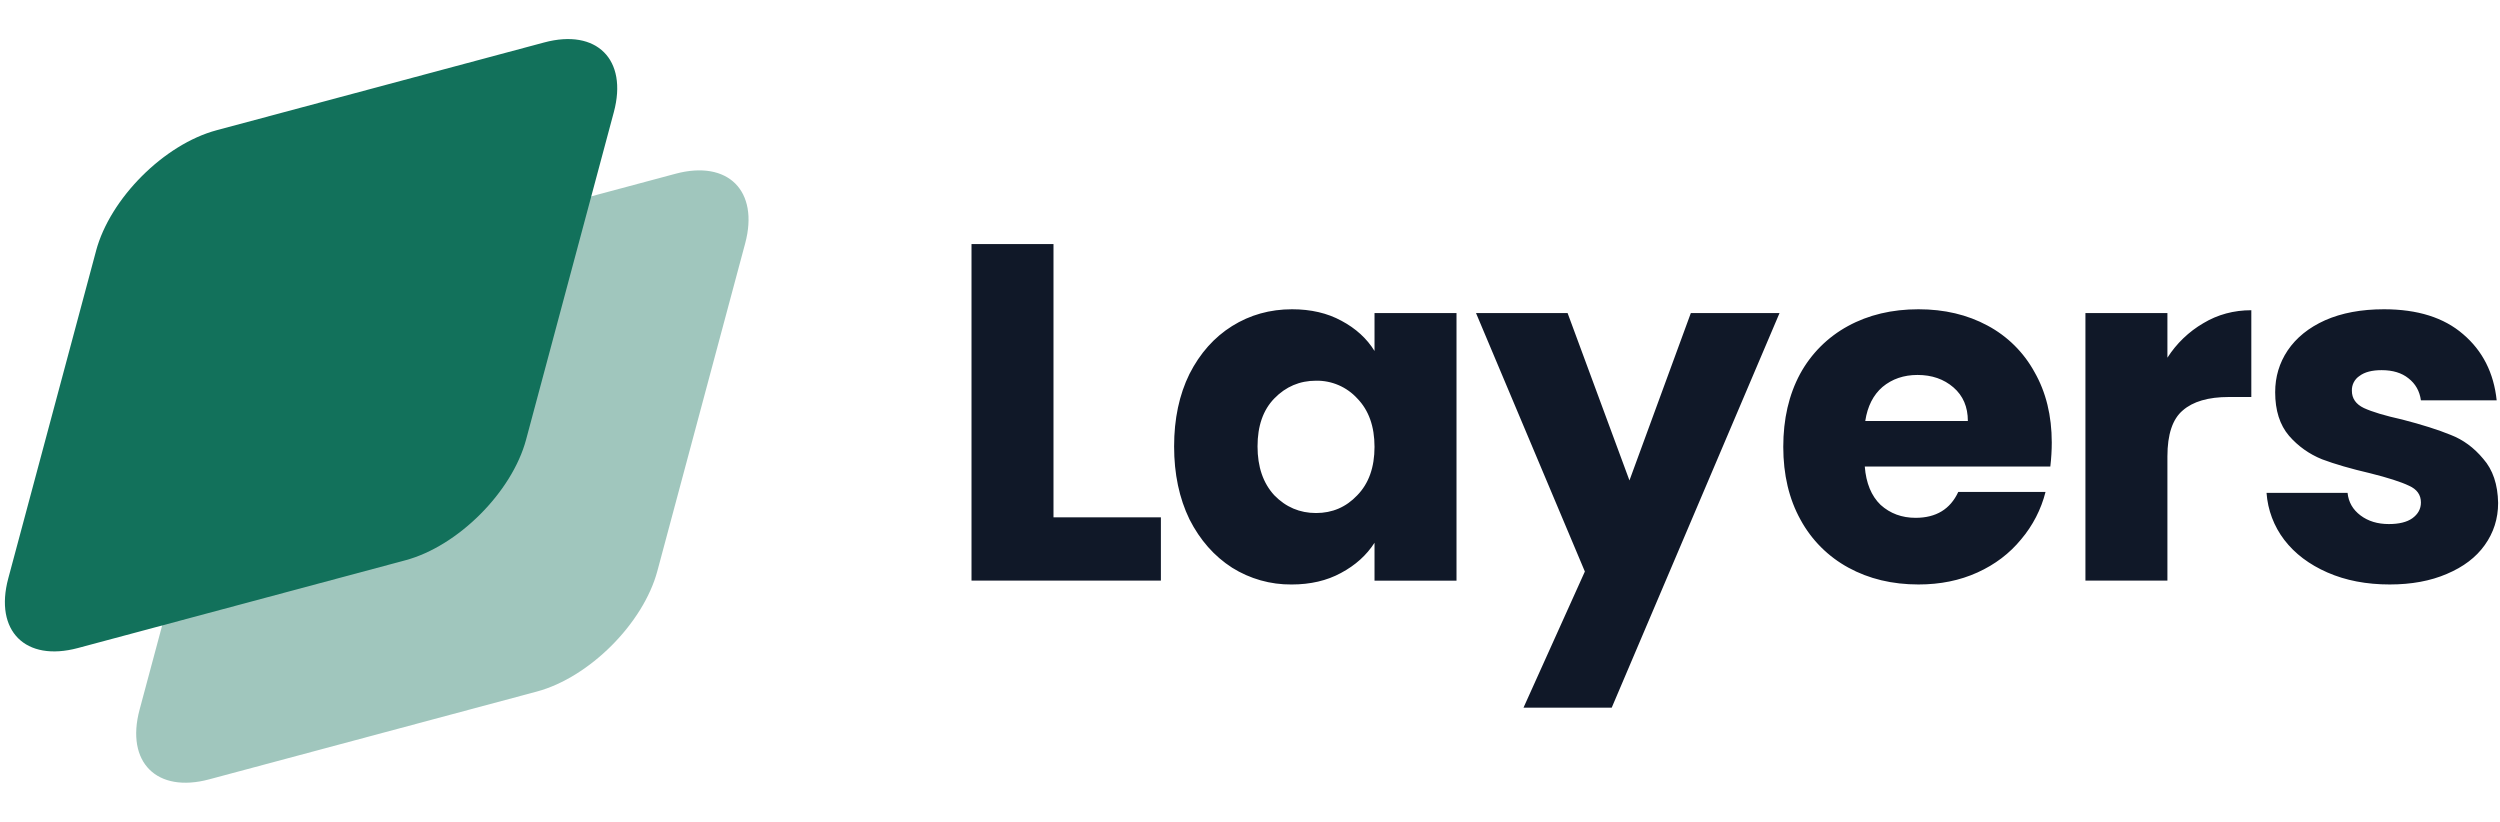
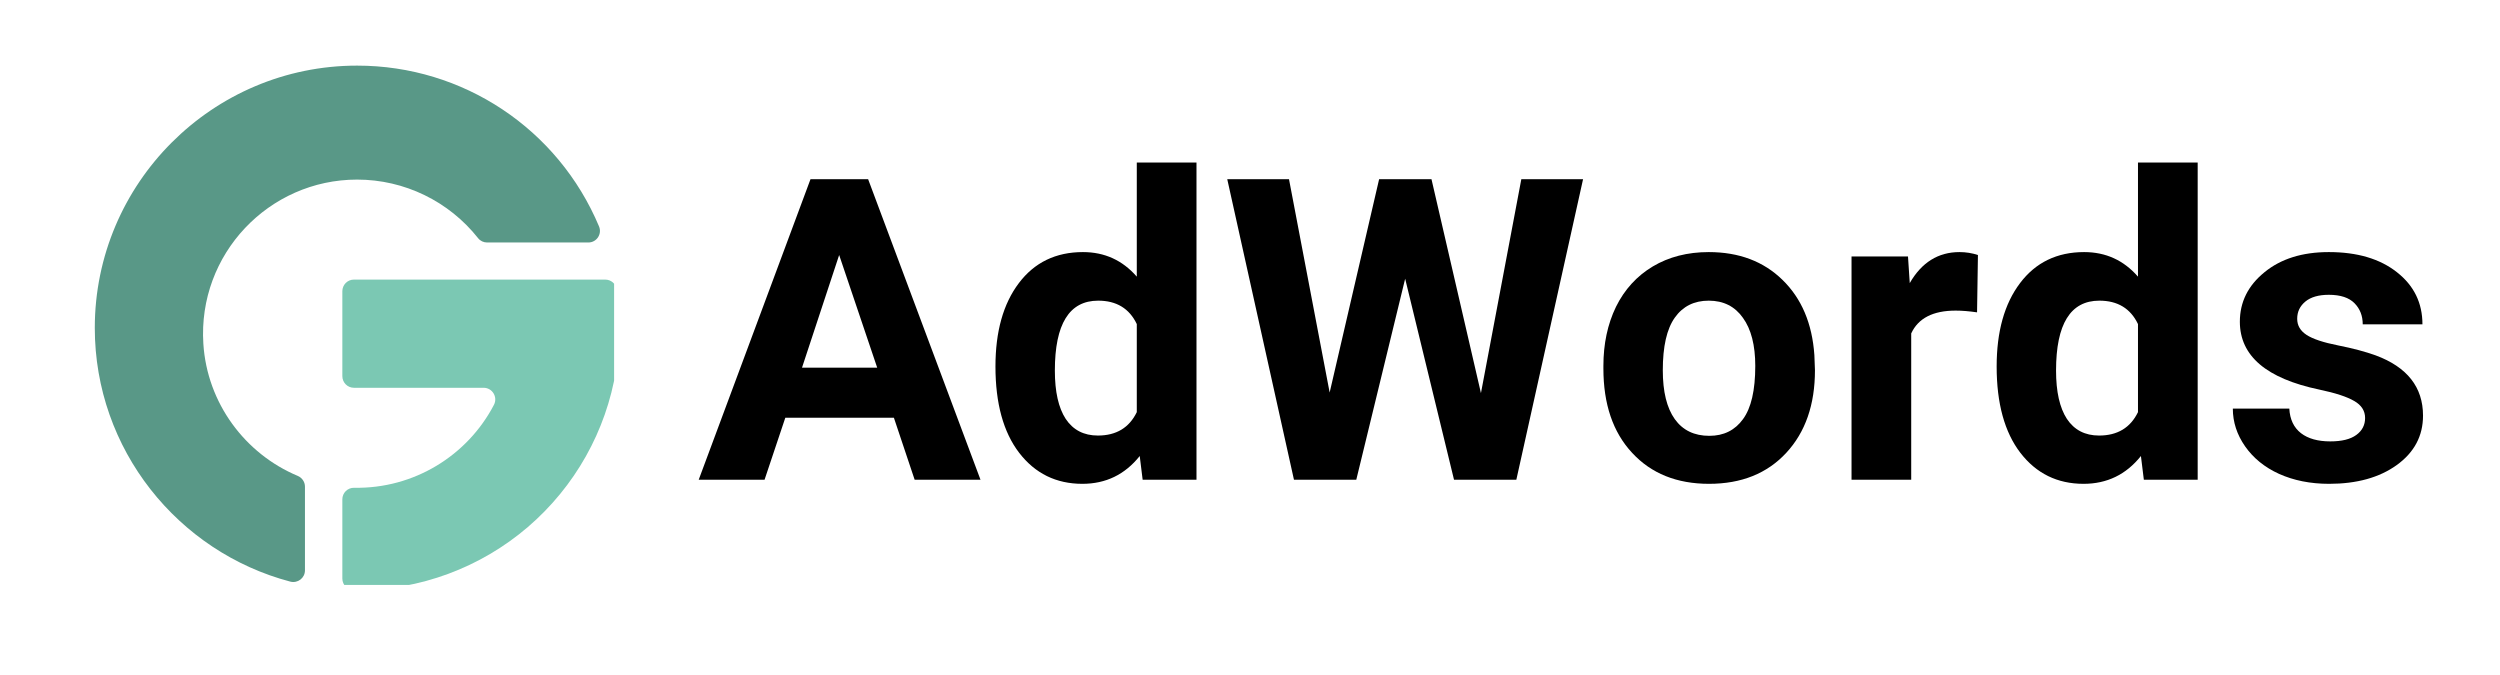
- <svg xmlns="http://www.w3.org/2000/svg" width="146" height="48" viewBox="0 0 146 48" fill="none">
-   <path opacity=".4" d="M13.277 22.318c.823-3.068 3.977-6.222 7.045-7.044l19.129-5.127c3.068-.822 4.889.999 4.067 4.067l-5.127 19.13c-.822 3.067-3.976 6.221-7.044 7.044l-19.13 5.126c-3.067.822-4.888-.999-4.066-4.067l5.127-19.129z" fill="#12715B" />
-   <path d="M5.609 14.65c.822-3.069 3.976-6.223 7.044-7.045l19.13-5.126c3.067-.823 4.888.998 4.066 4.066l-5.126 19.13c-.823 3.067-3.976 6.221-7.045 7.044L4.55 37.845c-3.068.822-4.889-.998-4.067-4.067L5.61 14.65z" fill="#12715B" />
-   <path d="M61.524 30.213h6.272v3.696h-11.06V14.253h4.788v15.96zm7.044-4.143c0-1.606.299-3.015.896-4.229.616-1.213 1.447-2.146 2.492-2.8 1.045-.653 2.212-.98 3.5-.98 1.101 0 2.063.224 2.884.672.84.448 1.484 1.036 1.932 1.764v-2.212h4.788V33.91h-4.788v-2.212c-.467.728-1.12 1.316-1.96 1.764-.822.448-1.783.672-2.884.672a6.42 6.42 0 01-3.472-.98c-1.046-.672-1.876-1.614-2.492-2.828-.597-1.232-.896-2.65-.896-4.256zm11.704.027c0-1.195-.336-2.137-1.008-2.828a3.185 3.185 0 00-2.408-1.036c-.952 0-1.764.345-2.436 1.036-.654.672-.98 1.606-.98 2.8 0 1.195.326 2.147.98 2.856.672.69 1.484 1.036 2.436 1.036s1.755-.345 2.408-1.036c.672-.69 1.008-1.633 1.008-2.828zm23.652-7.812l-9.8 23.044h-5.152l3.584-7.952L86.2 18.285h5.348l3.612 9.772 3.584-9.772h5.18zm15.899 7.56c0 .448-.028.915-.084 1.4h-10.836c.075.97.383 1.717.924 2.24.56.504 1.241.756 2.044.756 1.195 0 2.025-.504 2.492-1.512h5.096a6.895 6.895 0 01-1.428 2.772c-.672.821-1.521 1.466-2.548 1.932-1.027.467-2.175.7-3.444.7-1.531 0-2.893-.327-4.088-.98a6.97 6.97 0 01-2.8-2.8c-.672-1.213-1.008-2.632-1.008-4.256s.327-3.043.98-4.256a6.968 6.968 0 012.8-2.8c1.195-.653 2.567-.98 4.116-.98 1.512 0 2.856.317 4.032.952a6.742 6.742 0 012.744 2.716c.672 1.176 1.008 2.548 1.008 4.116zm-4.9-1.26c0-.821-.28-1.475-.84-1.96-.56-.485-1.26-.728-2.1-.728-.803 0-1.484.234-2.044.7-.541.467-.877 1.13-1.008 1.988h5.992zm11.654-3.695a6.183 6.183 0 012.1-2.017c.84-.504 1.773-.756 2.8-.756v5.068h-1.316c-1.195 0-2.091.262-2.688.784-.597.504-.896 1.4-.896 2.688v7.252h-4.788V18.285h4.788v2.604zm12.985 13.243c-1.363 0-2.576-.233-3.64-.7-1.064-.466-1.904-1.101-2.52-1.904a5.112 5.112 0 01-1.036-2.744h4.732c.056.541.308.98.756 1.316.448.336.998.504 1.652.504.597 0 1.054-.112 1.372-.336.336-.242.504-.55.504-.924 0-.448-.234-.774-.7-.98-.467-.224-1.223-.466-2.268-.728-1.12-.261-2.054-.532-2.8-.812a5.023 5.023 0 01-1.932-1.372c-.542-.634-.812-1.484-.812-2.548 0-.896.242-1.708.728-2.436.504-.747 1.232-1.335 2.184-1.764.97-.43 2.118-.644 3.444-.644 1.96 0 3.5.486 4.62 1.456 1.138.97 1.792 2.259 1.96 3.864h-4.424c-.075-.541-.318-.97-.728-1.288-.392-.317-.915-.476-1.568-.476-.56 0-.99.112-1.288.336a.992.992 0 00-.448.868c0 .448.233.784.7 1.008.485.224 1.232.448 2.24.672 1.157.299 2.1.598 2.828.896.728.28 1.362.747 1.904 1.4.56.635.849 1.494.868 2.576 0 .915-.262 1.736-.784 2.464-.504.71-1.242 1.27-2.212 1.68-.952.41-2.063.616-3.332.616z" fill="#101828" />
+ <svg xmlns="http://www.w3.org/2000/svg" width="178" zoomAndPan="magnify" viewBox="0 0 133.5 36" height="48" preserveAspectRatio="xMidYMid meet" version="1.0">
+   <defs>
+     <g />
+     <clipPath id="4b6e614851">
+       <path d="M 5.062 3.504 L 32.793 3.504 L 32.793 31.234 L 5.062 31.234 Z M 5.062 3.504 " clip-rule="nonzero" />
+     </clipPath>
+     <clipPath id="9e1cf873a8">
+       <path d="M 18 14 L 32.793 14 L 32.793 31.234 L 18 31.234 Z M 18 14 " clip-rule="nonzero" />
+     </clipPath>
+   </defs>
+   <g clip-path="url(#4b6e614851)">
+     <path fill="#599887" d="M 16.285 25.988 L 16.285 30.457 C 16.285 30.867 15.898 31.16 15.504 31.059 C 9.504 29.477 5.062 24 5.062 17.512 C 5.062 9.785 11.348 3.504 19.07 3.504 C 24.727 3.504 29.797 6.875 31.988 12.09 C 32.16 12.5 31.859 12.949 31.418 12.949 L 26.012 12.949 C 25.824 12.949 25.648 12.867 25.531 12.719 C 23.973 10.75 21.598 9.59 19.07 9.59 C 14.355 9.59 10.555 13.574 10.859 18.355 C 11.059 21.523 13.082 24.234 15.902 25.414 C 16.133 25.512 16.285 25.738 16.285 25.988 " fill-opacity="1" fill-rule="evenodd" />
+   </g>
+   <g clip-path="url(#9e1cf873a8)">
+     <path fill="#7bc8b3" d="M 33.078 17.512 C 33.078 18.266 33.016 19.023 32.895 19.766 C 32.371 23.012 30.703 25.984 28.191 28.141 C 25.656 30.316 22.418 31.516 19.07 31.516 C 19.012 31.516 18.953 31.516 18.895 31.516 C 18.555 31.512 18.281 31.234 18.281 30.895 L 18.281 26.664 C 18.281 26.316 18.566 26.039 18.914 26.047 C 22.109 26.105 24.969 24.324 26.379 21.613 C 26.59 21.199 26.289 20.707 25.824 20.707 L 18.898 20.707 C 18.559 20.707 18.281 20.43 18.281 20.086 L 18.281 15.551 C 18.281 15.207 18.559 14.93 18.898 14.93 L 32.32 14.93 C 32.637 14.93 32.902 15.168 32.938 15.48 L 32.988 15.93 C 33.047 16.449 33.078 16.984 33.078 17.512 " fill-opacity="1" fill-rule="evenodd" />
+   </g>
+   <g fill="#000000" fill-opacity="1">
+     <g transform="translate(37.23319, 25.6173)">
+       <g>
+         <path d="M 10.5 -3.312 L 4.703 -3.312 L 3.594 0 L 0.078 0 L 6.047 -16.047 L 9.125 -16.047 L 15.125 0 L 11.609 0 Z M 5.594 -5.984 L 9.609 -5.984 L 7.578 -12 Z M 5.594 -5.984 " />
+       </g>
+     </g>
+   </g>
+   <g fill="#000000" fill-opacity="1">
+     <g transform="translate(52.4235, 25.6173)">
+       <g>
+         <path d="M 0.734 -6.047 C 0.734 -7.91 1.148 -9.395 1.984 -10.5 C 2.816 -11.602 3.957 -12.156 5.406 -12.156 C 6.562 -12.156 7.52 -11.719 8.281 -10.844 L 8.281 -16.938 L 11.469 -16.938 L 11.469 0 L 8.594 0 L 8.438 -1.266 C 7.645 -0.273 6.625 0.219 5.375 0.219 C 3.977 0.219 2.852 -0.332 2 -1.438 C 1.156 -2.539 0.734 -4.078 0.734 -6.047 Z M 3.906 -5.828 C 3.906 -4.703 4.098 -3.844 4.484 -3.25 C 4.879 -2.656 5.453 -2.359 6.203 -2.359 C 7.18 -2.359 7.875 -2.773 8.281 -3.609 L 8.281 -8.312 C 7.883 -9.145 7.195 -9.562 6.219 -9.562 C 4.676 -9.562 3.906 -8.316 3.906 -5.828 Z M 3.906 -5.828 " />
+       </g>
+     </g>
+   </g>
+   <g fill="#000000" fill-opacity="1">
+     <g transform="translate(65.14455, 25.6173)">
+       <g>
+         <path d="M 13.938 -4.625 L 16.094 -16.047 L 19.391 -16.047 L 15.828 0 L 12.5 0 L 9.891 -10.734 L 7.281 0 L 3.953 0 L 0.391 -16.047 L 3.688 -16.047 L 5.859 -4.656 L 8.5 -16.047 L 11.297 -16.047 Z M 13.938 -4.625 " />
+       </g>
+     </g>
+   </g>
+   <g fill="#000000" fill-opacity="1">
+     <g transform="translate(84.88754, 25.6173)">
+       <g>
+         <path d="M 0.734 -6.078 C 0.734 -7.254 0.957 -8.305 1.406 -9.234 C 1.863 -10.16 2.52 -10.879 3.375 -11.391 C 4.227 -11.898 5.223 -12.156 6.359 -12.156 C 7.973 -12.156 9.285 -11.66 10.297 -10.672 C 11.316 -9.68 11.883 -8.344 12 -6.656 L 12.031 -5.844 C 12.031 -4.008 11.52 -2.539 10.5 -1.438 C 9.477 -0.332 8.102 0.219 6.375 0.219 C 4.656 0.219 3.285 -0.332 2.266 -1.438 C 1.242 -2.539 0.734 -4.039 0.734 -5.938 Z M 3.906 -5.844 C 3.906 -4.707 4.117 -3.836 4.547 -3.234 C 4.973 -2.641 5.586 -2.344 6.391 -2.344 C 7.16 -2.344 7.758 -2.641 8.188 -3.234 C 8.625 -3.828 8.844 -4.773 8.844 -6.078 C 8.844 -7.18 8.625 -8.035 8.188 -8.641 C 7.758 -9.254 7.148 -9.562 6.359 -9.562 C 5.578 -9.562 4.973 -9.258 4.547 -8.656 C 4.117 -8.051 3.906 -7.113 3.906 -5.844 Z M 3.906 -5.844 " />
+       </g>
+     </g>
+   </g>
+   <g fill="#000000" fill-opacity="1">
+     <g transform="translate(97.65269, 25.6173)">
+       <g>
+         <path d="M 7.922 -8.938 C 7.492 -9 7.113 -9.031 6.781 -9.031 C 5.57 -9.031 4.781 -8.625 4.406 -7.812 L 4.406 0 L 1.219 0 L 1.219 -11.922 L 4.234 -11.922 L 4.328 -10.5 C 4.961 -11.602 5.848 -12.156 6.984 -12.156 C 7.328 -12.156 7.656 -12.102 7.969 -12 Z M 7.922 -8.938 " />
+       </g>
+     </g>
+   </g>
+   <g fill="#000000" fill-opacity="1">
+     <g transform="translate(105.8872, 25.6173)">
+       <g>
+         <path d="M 0.734 -6.047 C 0.734 -7.91 1.148 -9.395 1.984 -10.5 C 2.816 -11.602 3.957 -12.156 5.406 -12.156 C 6.562 -12.156 7.52 -11.719 8.281 -10.844 L 8.281 -16.938 L 11.469 -16.938 L 11.469 0 L 8.594 0 L 8.438 -1.266 C 7.645 -0.273 6.625 0.219 5.375 0.219 C 3.977 0.219 2.852 -0.332 2 -1.438 C 1.156 -2.539 0.734 -4.078 0.734 -6.047 Z M 3.906 -5.828 C 3.906 -4.703 4.098 -3.844 4.484 -3.25 C 4.879 -2.656 5.453 -2.359 6.203 -2.359 C 7.18 -2.359 7.875 -2.773 8.281 -3.609 L 8.281 -8.312 C 7.883 -9.145 7.195 -9.562 6.219 -9.562 C 4.676 -9.562 3.906 -8.316 3.906 -5.828 Z M 3.906 -5.828 " />
+       </g>
+     </g>
+   </g>
+   <g fill="#000000" fill-opacity="1">
+     <g transform="translate(118.6083, 25.6173)">
+       <g>
+         <path d="M 7.688 -3.297 C 7.688 -3.68 7.492 -3.984 7.109 -4.203 C 6.723 -4.43 6.102 -4.633 5.25 -4.812 C 2.414 -5.406 1 -6.613 1 -8.438 C 1 -9.488 1.438 -10.367 2.312 -11.078 C 3.188 -11.797 4.332 -12.156 5.75 -12.156 C 7.27 -12.156 8.484 -11.797 9.391 -11.078 C 10.297 -10.367 10.75 -9.441 10.75 -8.297 L 7.562 -8.297 C 7.562 -8.754 7.414 -9.129 7.125 -9.422 C 6.832 -9.723 6.375 -9.875 5.75 -9.875 C 5.207 -9.875 4.789 -9.754 4.5 -9.516 C 4.207 -9.273 4.062 -8.969 4.062 -8.594 C 4.062 -8.238 4.227 -7.953 4.562 -7.734 C 4.895 -7.516 5.457 -7.328 6.25 -7.172 C 7.039 -7.016 7.707 -6.836 8.25 -6.641 C 9.938 -6.016 10.781 -4.941 10.781 -3.422 C 10.781 -2.336 10.312 -1.457 9.375 -0.781 C 8.445 -0.113 7.242 0.219 5.766 0.219 C 4.766 0.219 3.875 0.039 3.094 -0.312 C 2.32 -0.664 1.719 -1.156 1.281 -1.781 C 0.844 -2.406 0.625 -3.078 0.625 -3.797 L 3.641 -3.797 C 3.672 -3.223 3.879 -2.785 4.266 -2.484 C 4.648 -2.191 5.172 -2.047 5.828 -2.047 C 6.441 -2.047 6.906 -2.16 7.219 -2.391 C 7.531 -2.617 7.688 -2.922 7.688 -3.297 Z M 7.688 -3.297 " />
+       </g>
+     </g>
+   </g>
</svg>
